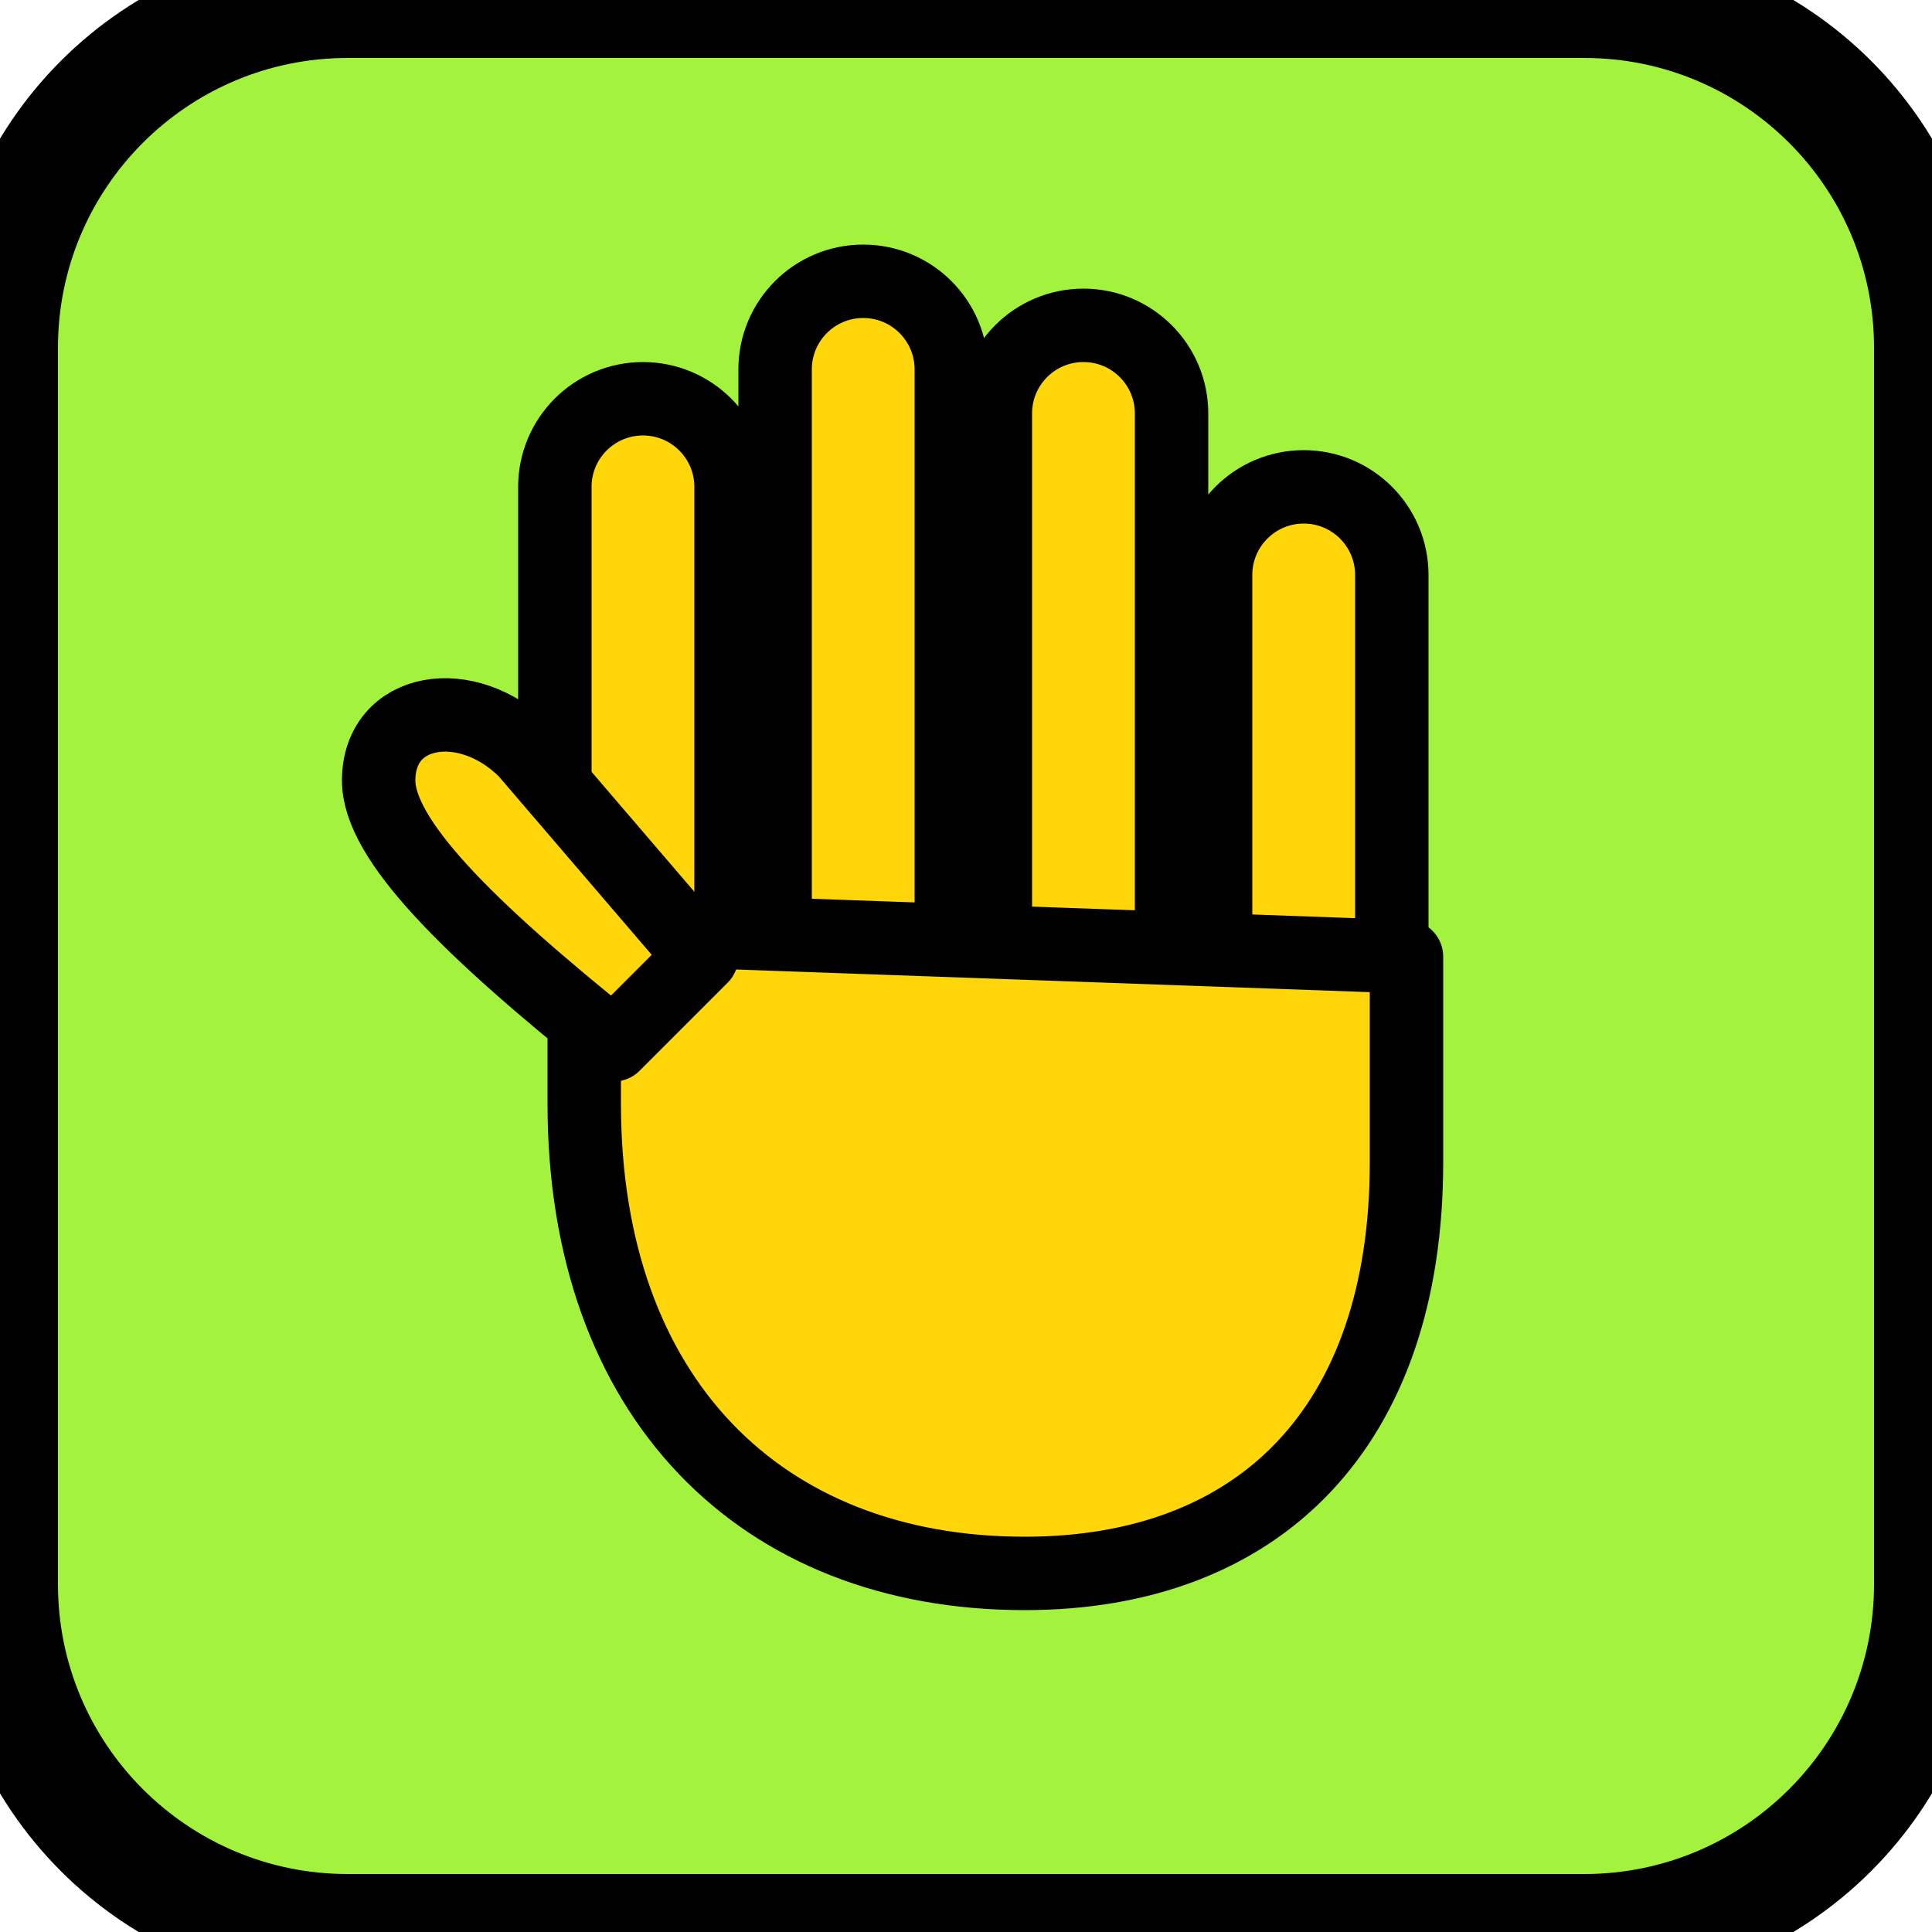
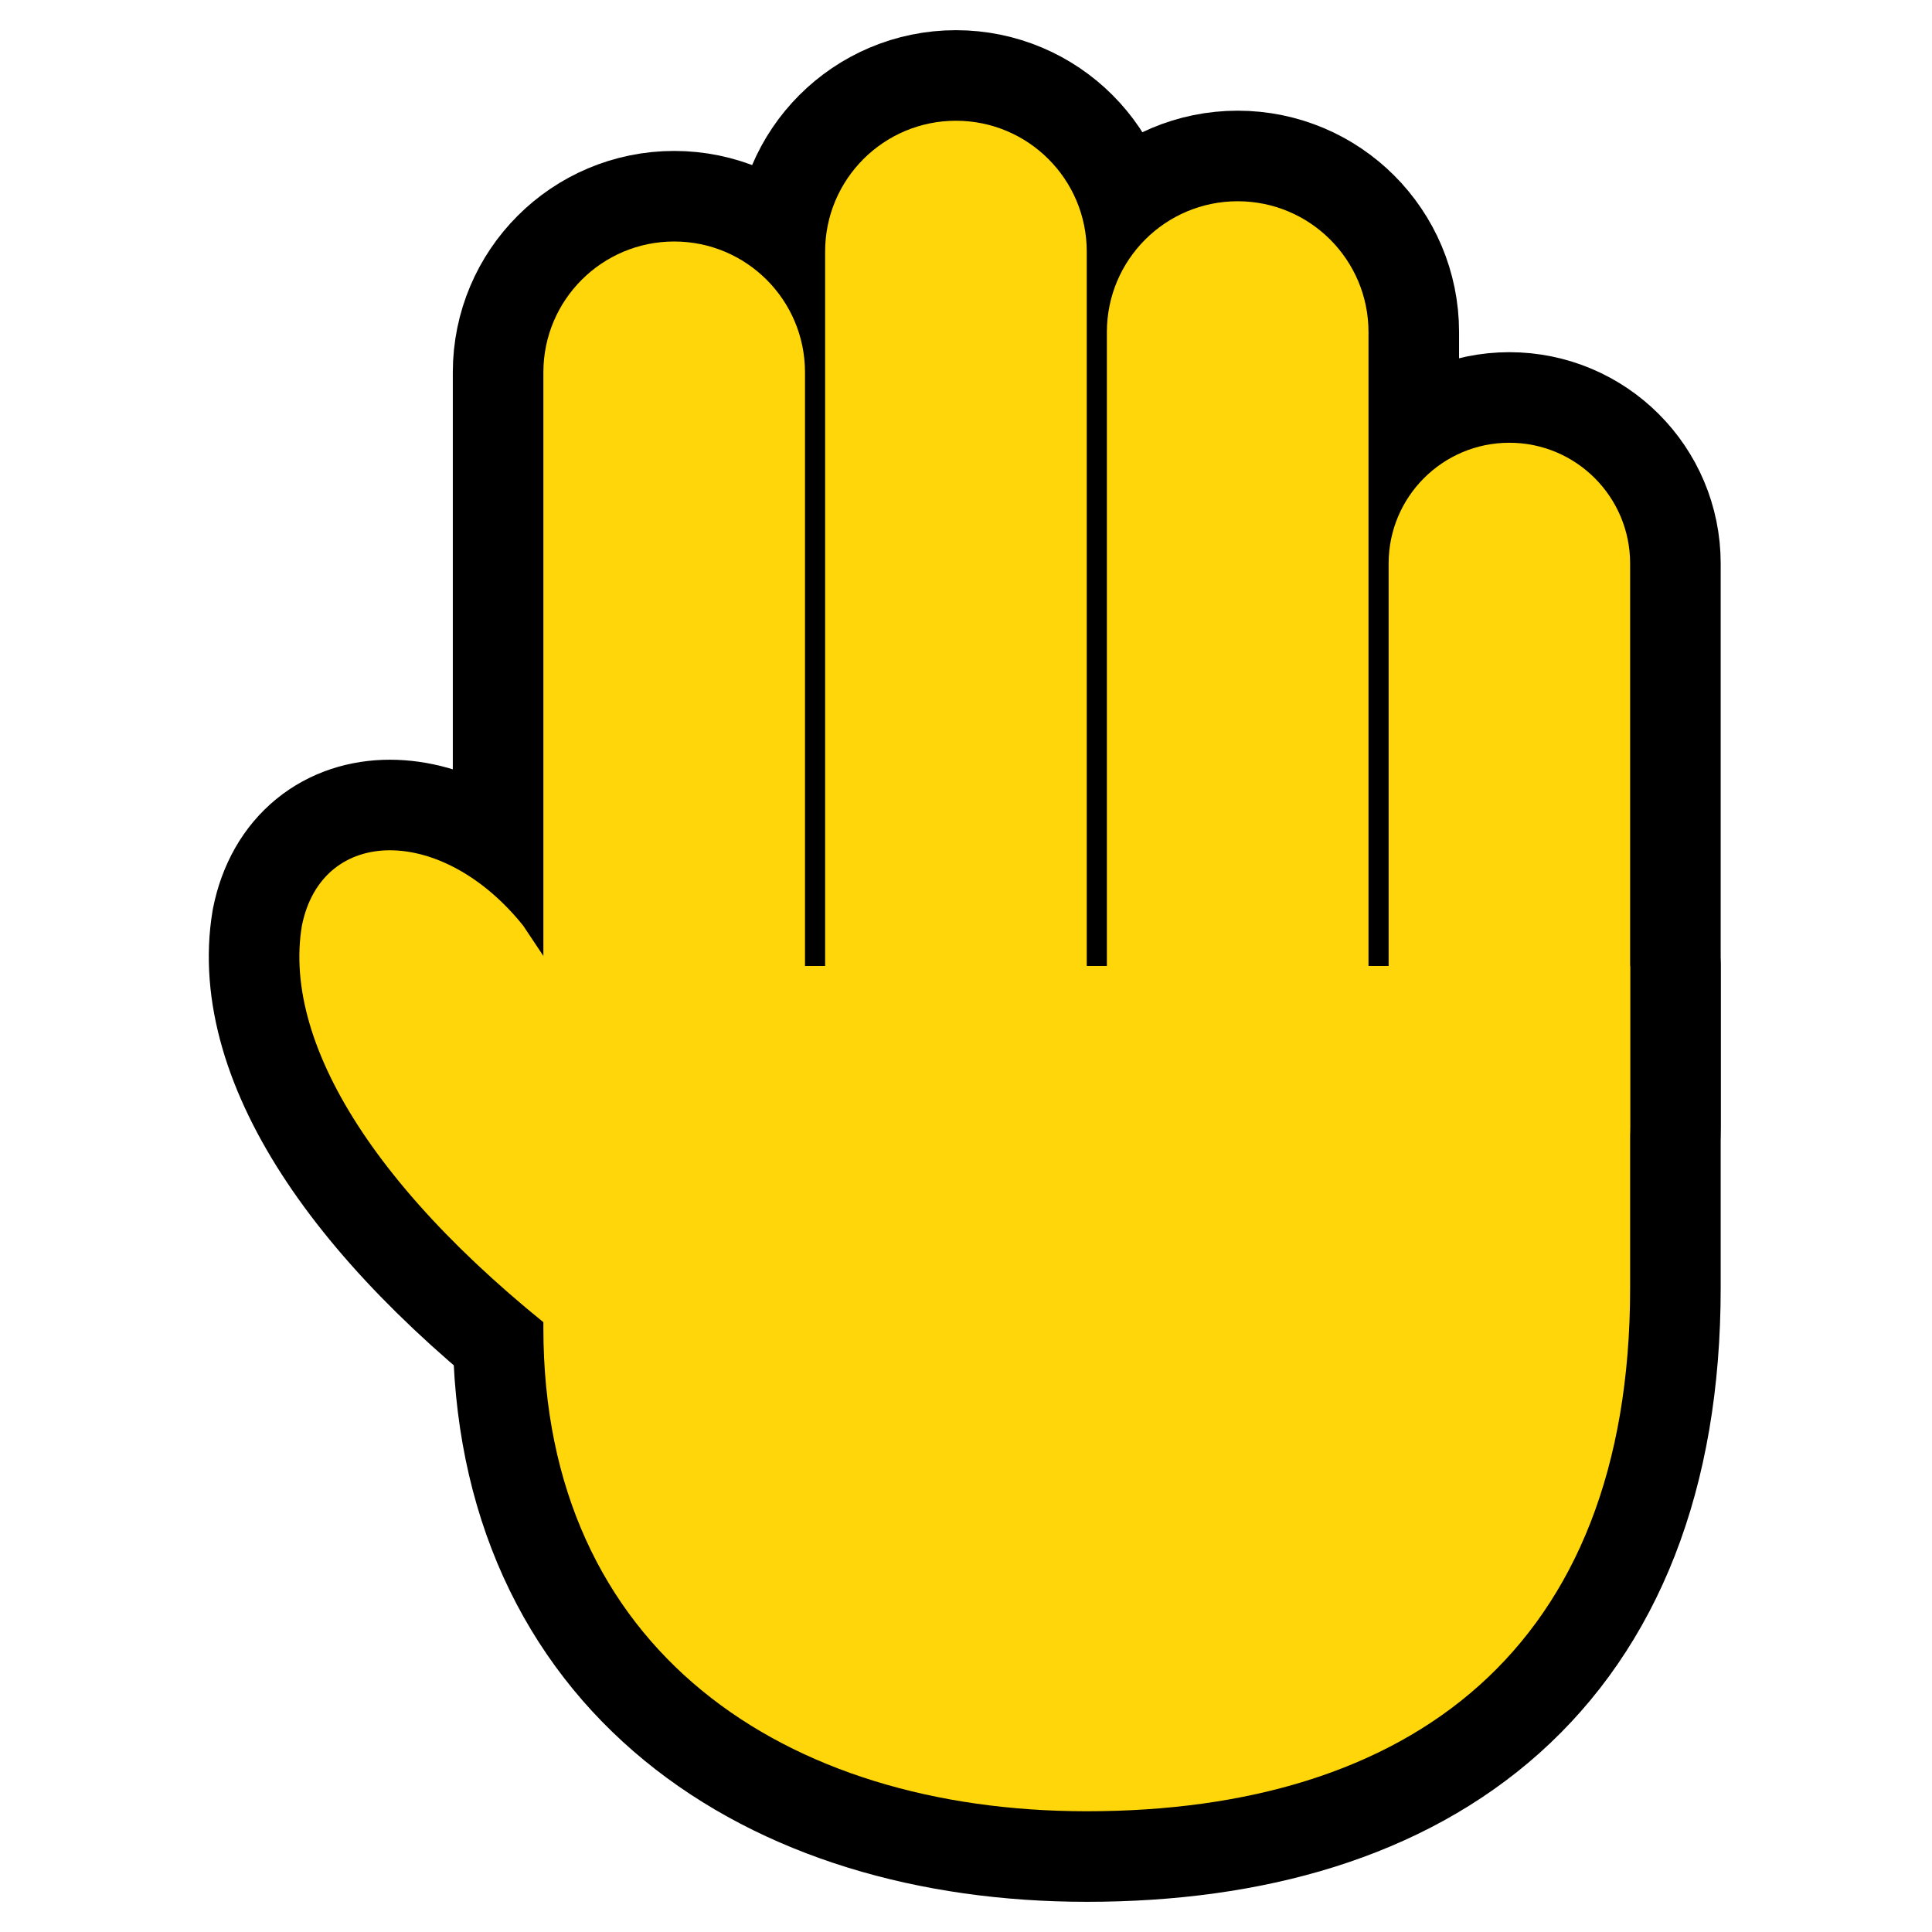
- <svg xmlns="http://www.w3.org/2000/svg" viewBox="0 0 100 100">
-   <rect width="100" height="100" rx="18" fill="#A3F23D" stroke="#000" stroke-width="6" />
-   <g transform="translate(12 10) scale(0.76)" fill="#FFD60A" stroke="#000" stroke-width="5" stroke-linejoin="round">
-     <rect x="22" y="14" width="12" height="42" rx="6" />
-     <rect x="37" y="6" width="12" height="50" rx="6" />
-     <rect x="52" y="9" width="12" height="47" rx="6" />
-     <rect x="67" y="20" width="12" height="38" rx="6" />
-     <path d="M24 50 L24 62 C24 82 36 94 54 94 C70 94 80 84 80 66 L80 52 Z" />
-     <path d="M26 58 C16 50 10 44 10 40 C10 35 16 34 20 38 L32 52 Z" />
-   </g>
+ <svg xmlns="http://www.w3.org/2000/svg" xmlns:xlink="http://www.w3.org/1999/xlink" viewBox="-2 2 96 96">
+   <defs>
+     <g id="hand">
+       <rect x="25" y="14" width="13" height="50" rx="6.5" />
+       <rect x="39" y="8" width="13" height="56" rx="6.5" />
+       <rect x="53" y="12" width="13" height="52" rx="6.5" />
+       <rect x="67" y="24" width="12" height="40" rx="6" />
+       <path d="M25 50 L79 50 L79 66 C79 84 68 92 52 92 C37 92 25 84 25 68 Z" />
+       <path d="M28 70 C17 62 12 54 13 48 C14 43 20 43 24 48 L32 60 Z" />
+     </g>
+   </defs>
+   <use href="#hand" xlink:href="#hand" fill="#000" stroke="#000" stroke-width="9" stroke-linejoin="round" />
+   <use href="#hand" xlink:href="#hand" fill="#FFD60A" />
</svg>
